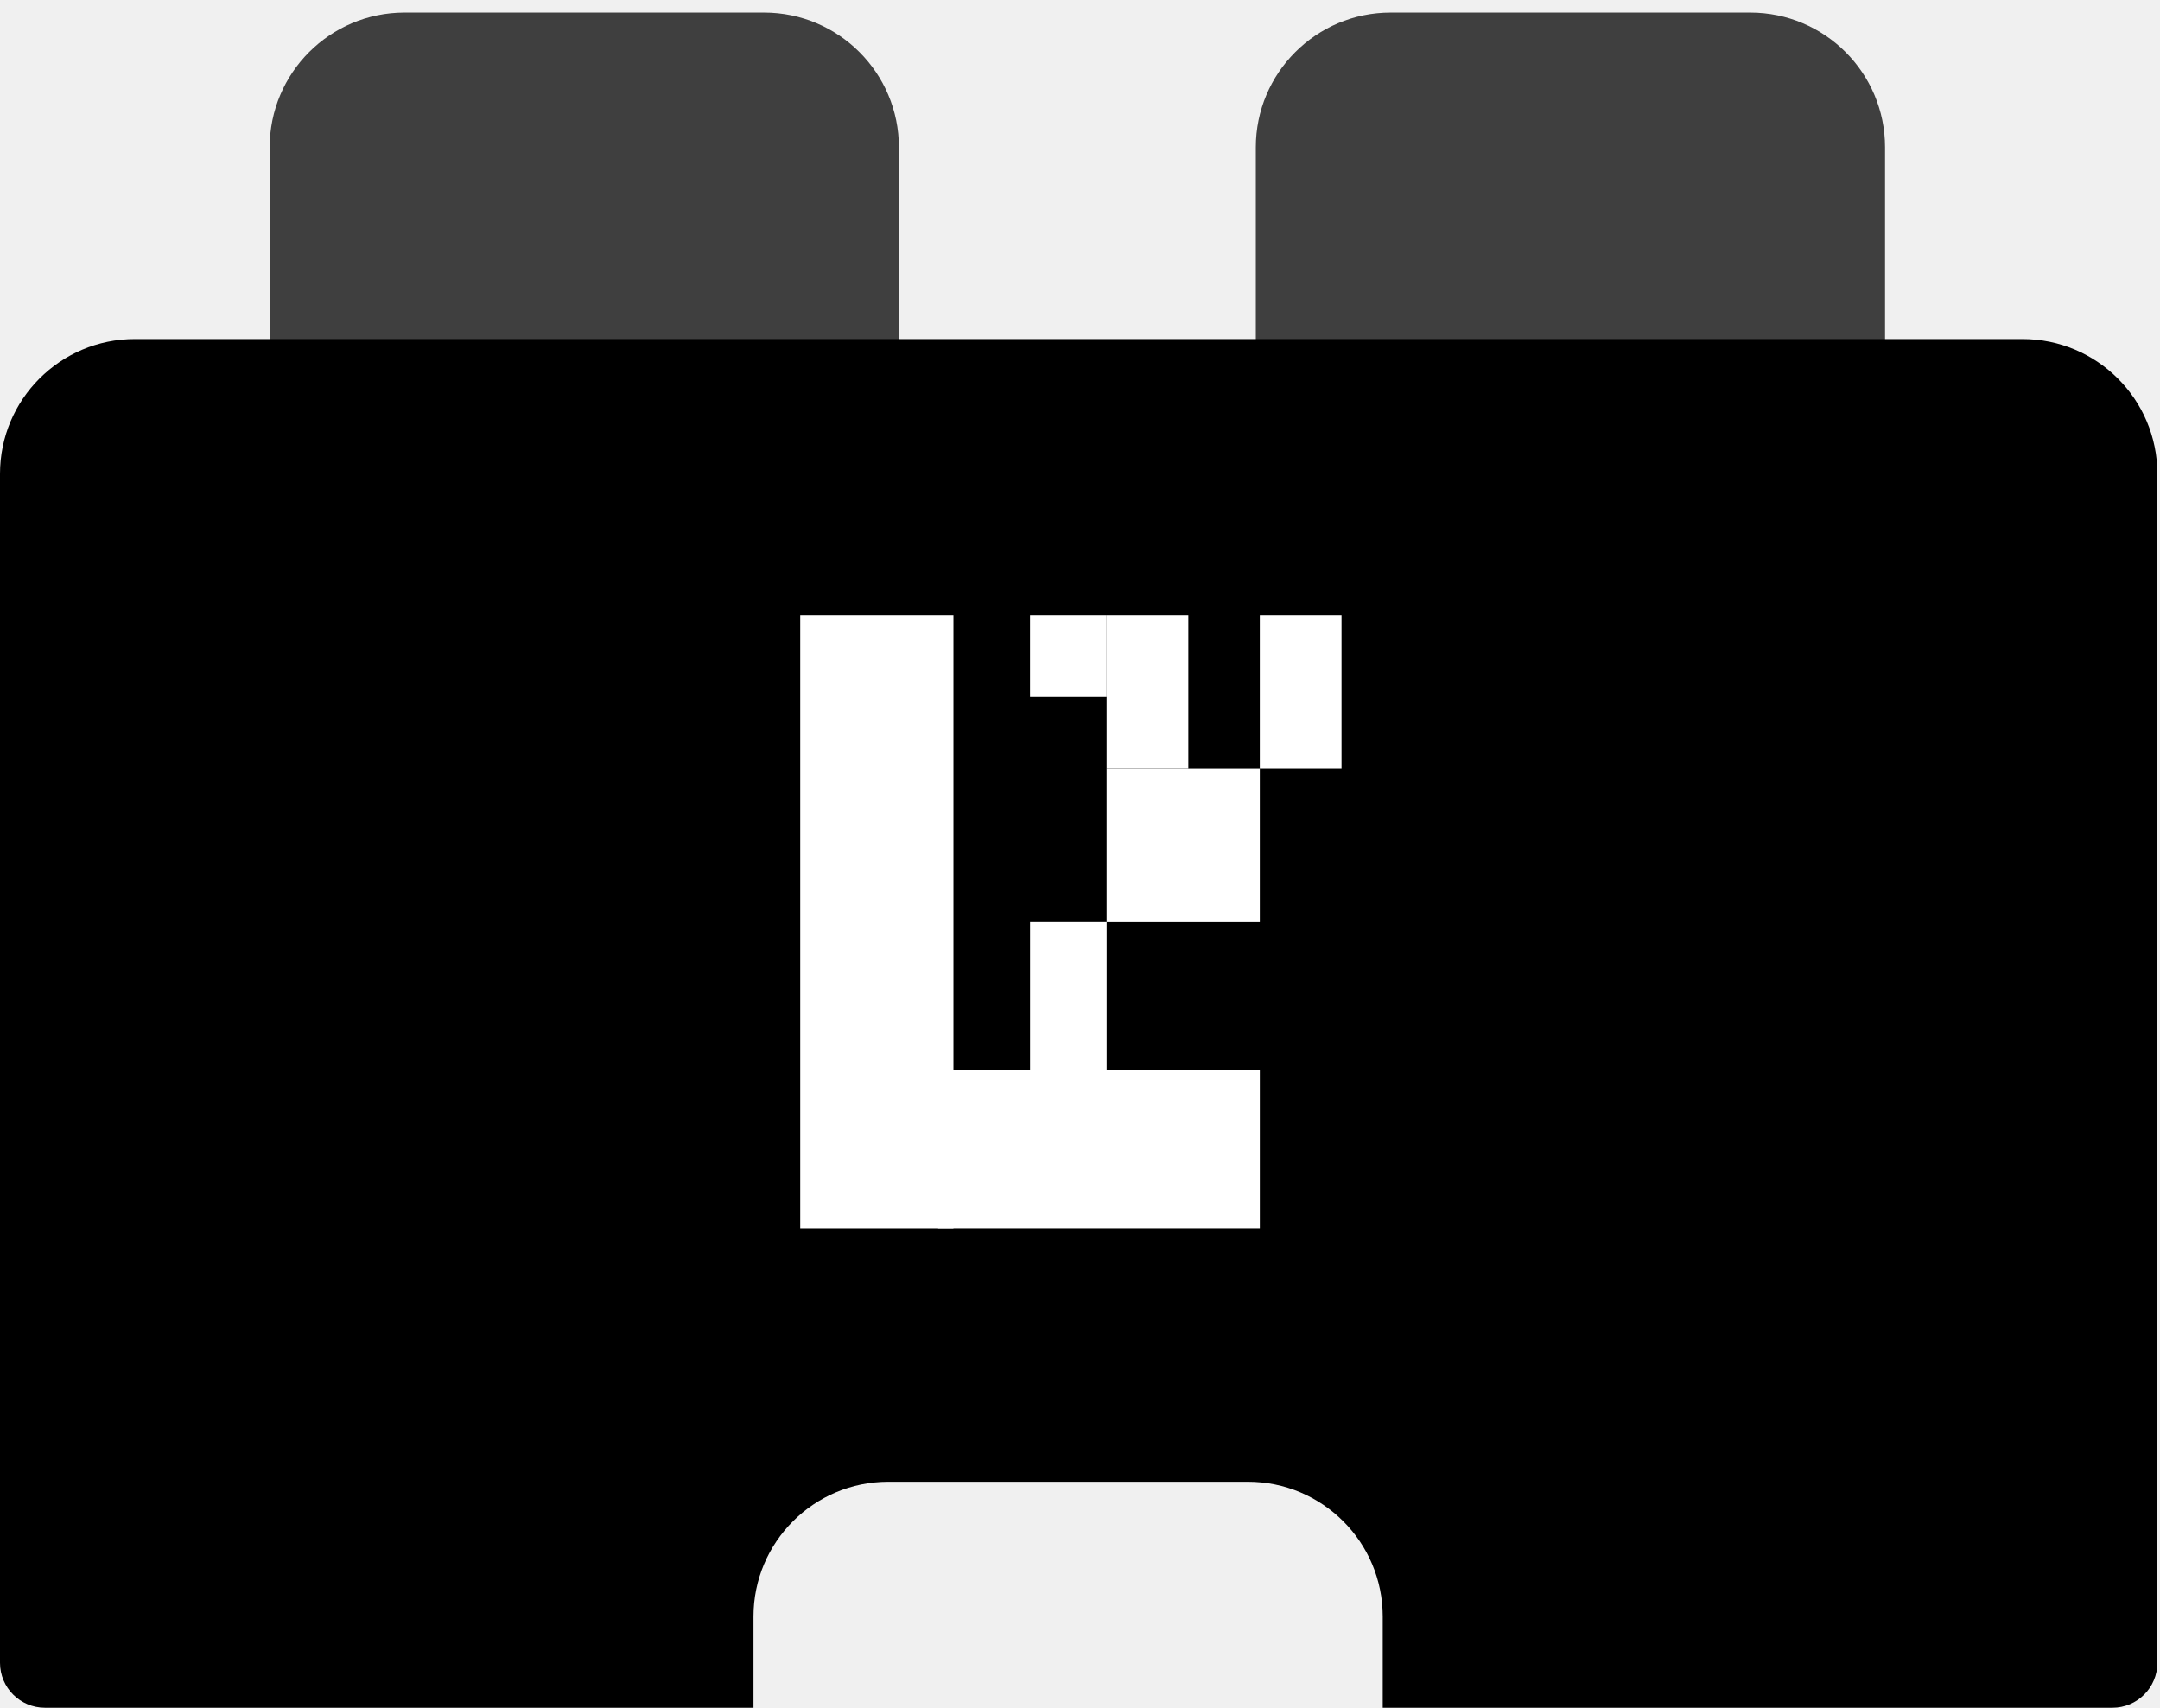
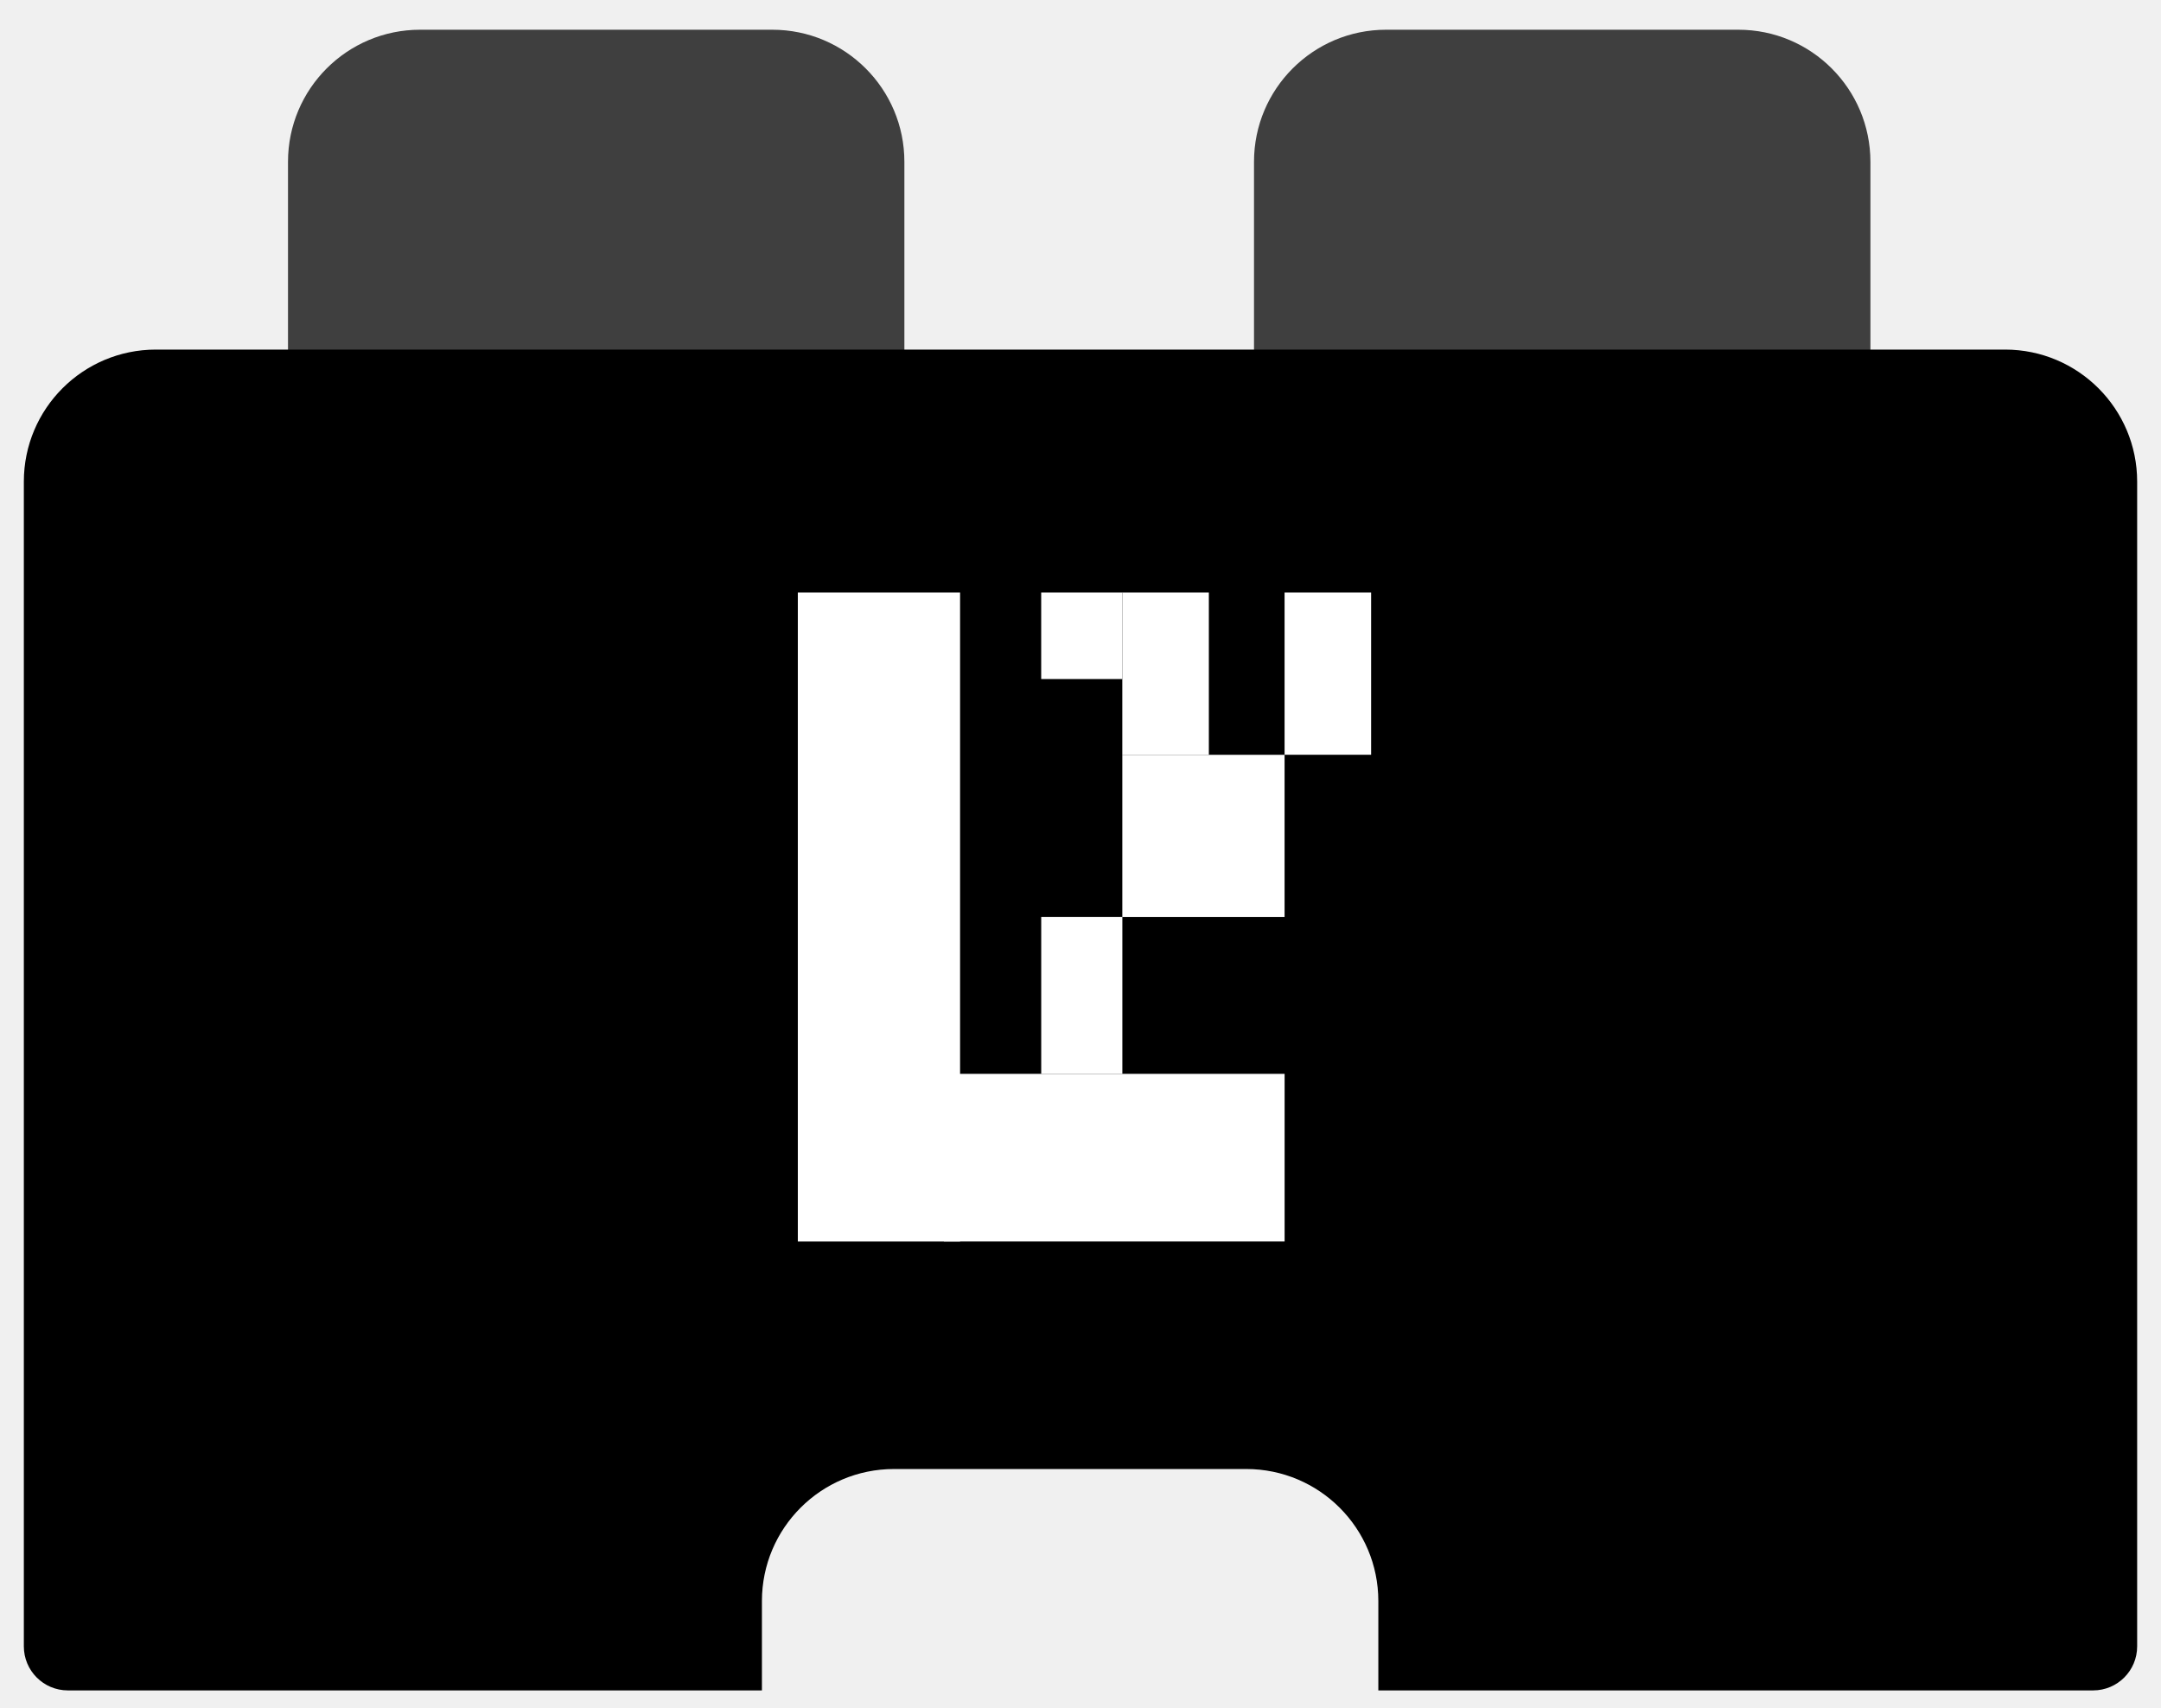
- <svg xmlns="http://www.w3.org/2000/svg" width="86" height="68" viewBox="0 0 86 68" fill="none">
-   <path d="M30.421 0.5H16.105C13.14 0.5 10.737 2.904 10.737 5.868V16.605C10.737 17.594 11.538 18.395 12.526 18.395H34C34.988 18.395 35.79 17.594 35.79 16.605V5.868C35.789 2.904 33.386 0.5 30.421 0.5Z" fill="#3F3F3F" />
-   <path d="M69.684 0.5H55.368C52.404 0.5 50 2.904 50 5.868V16.605C50 17.594 50.801 18.395 51.789 18.395H73.263C74.251 18.395 75.053 17.594 75.053 16.605V5.868C75.053 2.904 72.649 0.5 69.684 0.5Z" fill="#3F3F3F" />
-   <path fill-rule="evenodd" clip-rule="evenodd" d="M80.526 13.5H5.368C2.404 13.5 0 15.903 0 18.868V66.209C0 67.198 0.801 67.999 1.79 67.999H30V64.368C30 61.404 32.404 59 35.368 59H49.684C52.649 59 55.053 61.404 55.053 64.368V67.999H84.105C85.094 67.999 85.895 67.198 85.895 66.209V18.868C85.895 15.903 83.491 13.5 80.526 13.5Z" fill="black" />
-   <rect x="31.861" y="24.5" width="6.1" height="24.399" fill="white" />
-   <rect x="37.351" y="42.595" width="12.809" height="6.303" fill="white" />
-   <rect x="41.011" y="36.699" width="3.05" height="5.896" fill="white" />
-   <rect width="6.1" height="6.1" transform="matrix(-1 0 0 1 50.1594 30.6014)" fill="white" />
-   <rect width="3.253" height="6.1" transform="matrix(-1 0 0 1 47.3127 24.5)" fill="white" />
-   <rect width="3.05" height="3.253" transform="matrix(-1 0 0 1 44.0598 24.5)" fill="white" />
-   <rect width="3.253" height="6.1" transform="matrix(-1 0 0 1 53.4124 24.5)" fill="white" />
+ <svg xmlns="http://www.w3.org/2000/svg" width="62" height="49" viewBox="0 0 62 49" fill="none">
+   <path d="M22.157 0.853H12.052C9.959 0.853 8.263 2.55 8.263 4.642V12.222C8.263 12.919 8.828 13.485 9.526 13.485H24.684C25.382 13.485 25.947 12.919 25.947 12.222V4.642C25.947 2.55 24.25 0.853 22.157 0.853Z" fill="#3F3F3F" />
+   <path d="M49.873 0.853H39.767C37.675 0.853 35.978 2.55 35.978 4.642V12.222C35.978 12.919 36.544 13.485 37.241 13.485H52.399C53.097 13.485 53.663 12.919 53.663 12.222V4.642C53.662 2.55 51.966 0.853 49.873 0.853Z" fill="#3F3F3F" />
+   <path fill-rule="evenodd" clip-rule="evenodd" d="M57.526 10.03H4.473C2.38 10.03 0.684 11.726 0.684 13.819V47.236C0.684 47.934 1.249 48.5 1.947 48.5H21.86V45.937C21.86 43.844 23.557 42.148 25.65 42.148H35.755C37.848 42.148 39.545 43.844 39.545 45.937V48.5H60.053C60.75 48.5 61.316 47.934 61.316 47.236V13.819C61.316 11.726 59.619 10.03 57.526 10.03Z" fill="black" />
+   <rect x="22.89" y="17" width="4.655" height="18.621" fill="white" />
+   <rect x="27.08" y="30.81" width="9.776" height="4.81" fill="white" />
+   <rect x="29.873" y="26.31" width="2.328" height="4.5" fill="white" />
+   <rect width="4.655" height="4.655" transform="matrix(-1 0 0 1 36.855 21.6565)" fill="white" />
+   <rect width="2.483" height="4.655" transform="matrix(-1 0 0 1 34.6826 17)" fill="white" />
+   <rect width="2.328" height="2.483" transform="matrix(-1 0 0 1 32.2002 17)" fill="white" />
+   <rect width="2.483" height="4.655" transform="matrix(-1 0 0 1 39.3379 17)" fill="white" />
</svg>
